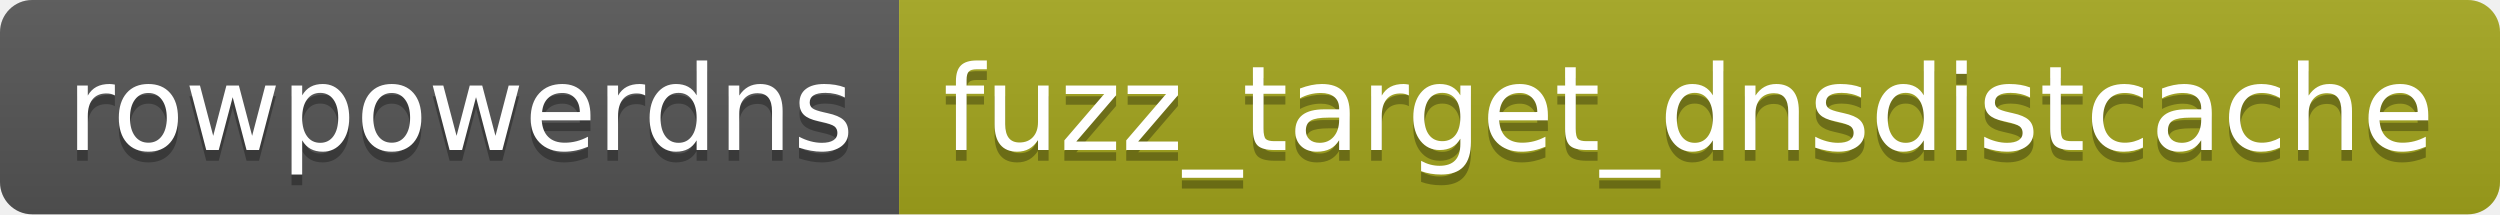
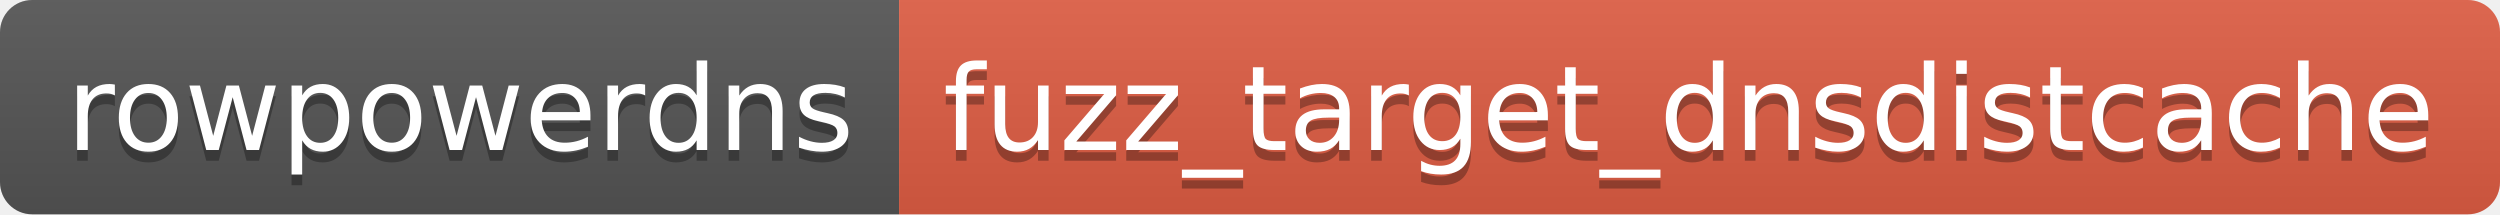
<svg xmlns="http://www.w3.org/2000/svg" width="233.3" height="20">
  <linearGradient id="smooth" x2="0" y2="100%">
    <stop offset="0" stop-color="#bbb" stop-opacity=".1" />
    <stop offset="1" stop-opacity=".1" />
  </linearGradient>
  <clipPath id="round">
    <rect width="233.3" height="20" rx="3" fill="#fff" />
  </clipPath>
  <g clip-path="url(#round)">
    <rect width="83.9" height="20" fill="#555" />
-     <rect x="83.9" width="149.4" height="20" fill="#a4a61d" />
+     <rect x="83.9" width="149.4" height="20" fill="#e05d44" />
    <rect width="233.3" height="20" fill="url(#smooth)" />
  </g>
  <g fill="#fff" text-anchor="middle" font-family="DejaVu Sans,Verdana,Geneva,sans-serif" font-size="110">
    <text x="429.5" y="150" fill="#010101" fill-opacity=".3" transform="scale(0.1)" textLength="739.0" lengthAdjust="spacing">rowpowerdns</text>
    <text x="429.5" y="140" transform="scale(0.1)" textLength="739.0" lengthAdjust="spacing">rowpowerdns</text>
    <text x="1576" y="150" fill="#010101" fill-opacity=".3" transform="scale(0.1)" textLength="1394.0" lengthAdjust="spacing">fuzz_target_dnsdistcache</text>
    <text x="1576" y="140" transform="scale(0.1)" textLength="1394.0" lengthAdjust="spacing">fuzz_target_dnsdistcache</text>
  </g>
</svg>
